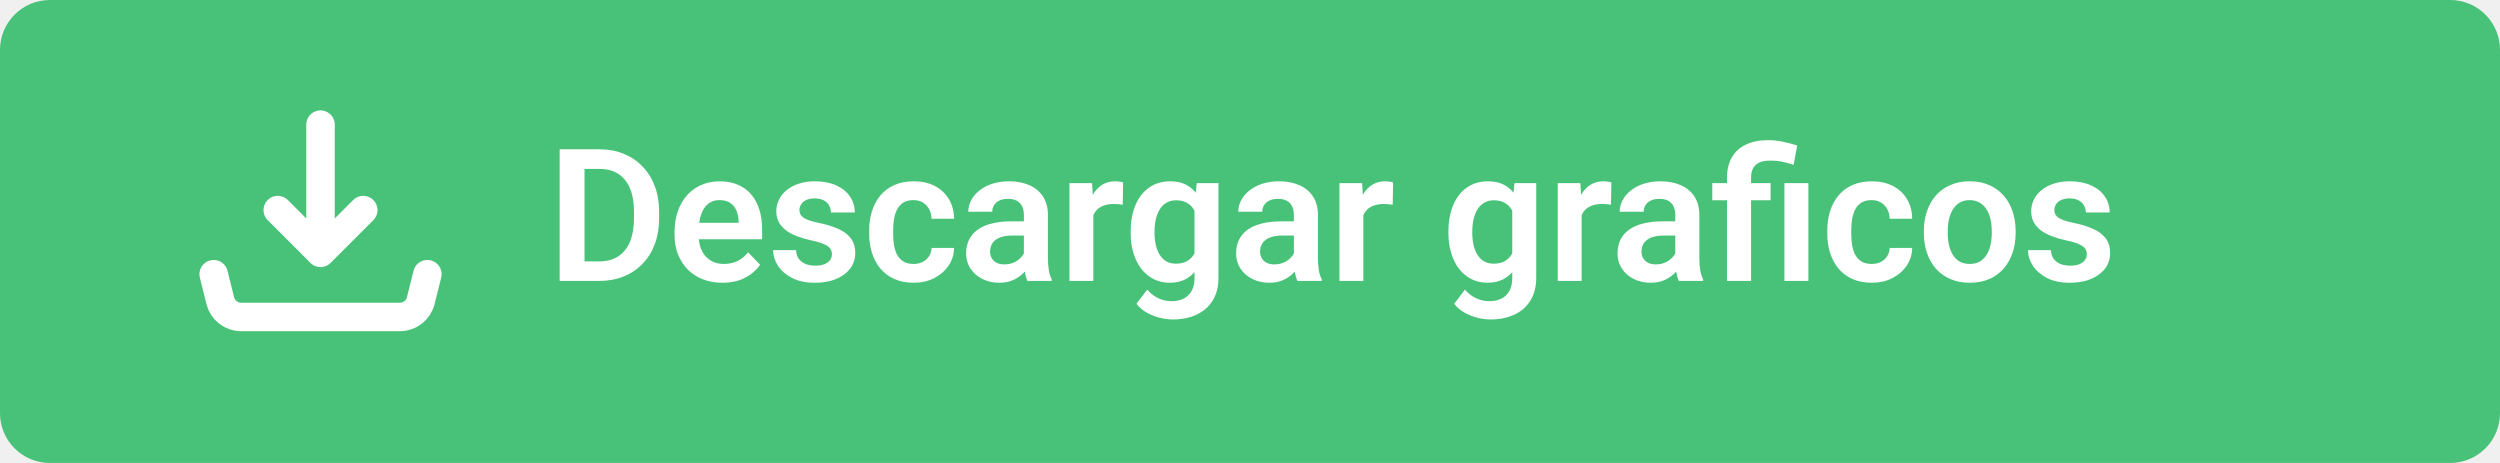
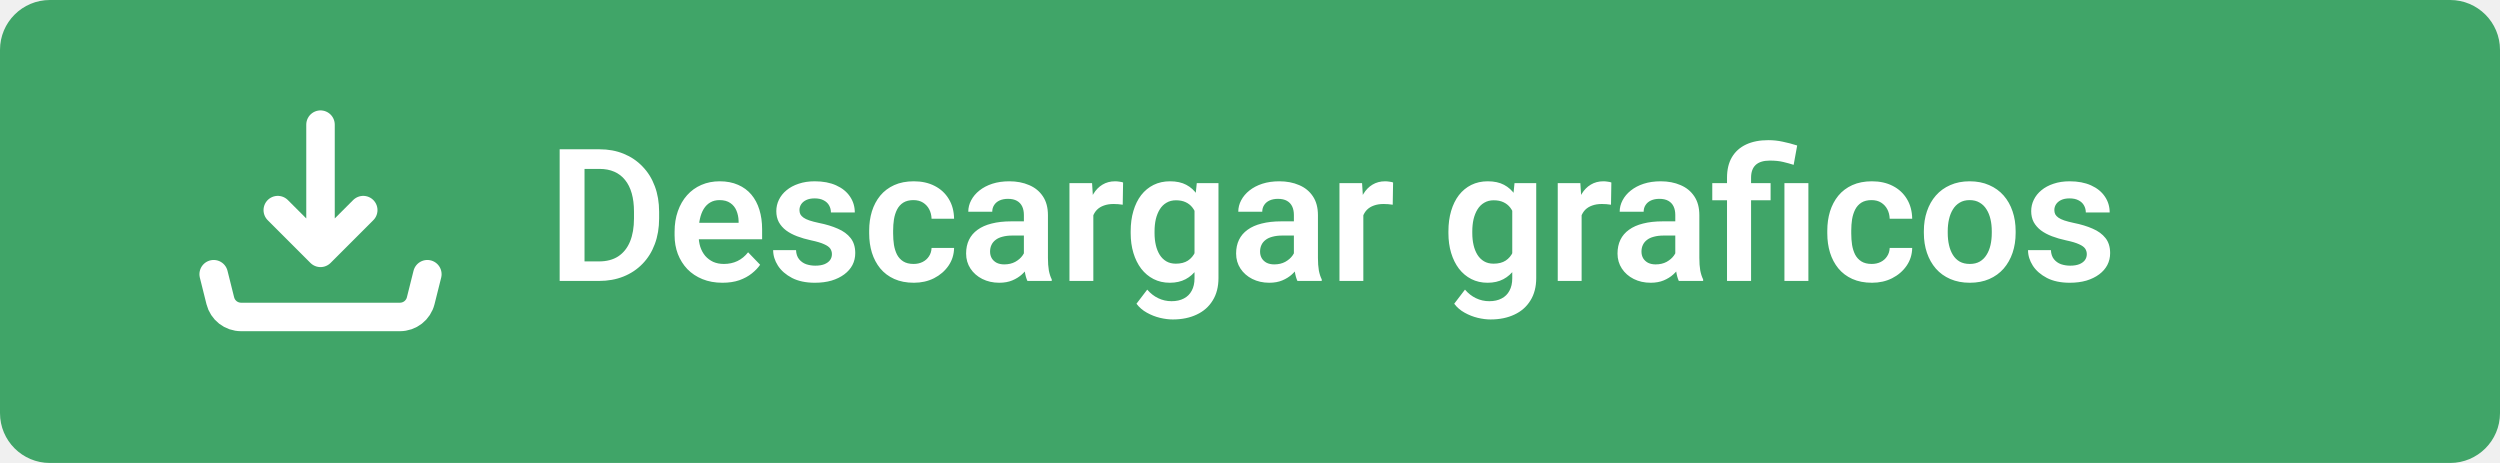
<svg xmlns="http://www.w3.org/2000/svg" width="351" height="65" viewBox="0 0 351 65" fill="none">
-   <rect width="351" height="65" rx="7" fill="#47C278" />
+   <rect width="351" height="65" rx="7" fill="#40a568" />
  <path d="M84.099 39.444H80.112L80.138 36.702H84.099C85.174 36.702 86.075 36.465 86.803 35.991C87.531 35.509 88.081 34.819 88.453 33.922C88.826 33.016 89.012 31.933 89.012 30.672V29.72C89.012 28.746 88.906 27.887 88.694 27.143C88.483 26.398 88.17 25.771 87.755 25.264C87.349 24.756 86.845 24.371 86.244 24.108C85.643 23.846 84.954 23.715 84.175 23.715H80.036V20.96H84.175C85.41 20.96 86.536 21.167 87.552 21.582C88.576 21.997 89.46 22.593 90.205 23.372C90.958 24.142 91.534 25.065 91.932 26.14C92.338 27.215 92.541 28.416 92.541 29.745V30.672C92.541 31.992 92.338 33.194 91.932 34.277C91.534 35.352 90.958 36.275 90.205 37.045C89.46 37.815 88.572 38.408 87.539 38.822C86.507 39.237 85.36 39.444 84.099 39.444ZM82.067 20.96V39.444H78.576V20.96H82.067ZM101.428 39.698C100.387 39.698 99.451 39.529 98.622 39.19C97.793 38.852 97.086 38.382 96.502 37.781C95.926 37.172 95.482 36.465 95.169 35.661C94.864 34.849 94.712 33.977 94.712 33.046V32.538C94.712 31.48 94.864 30.52 95.169 29.656C95.474 28.785 95.905 28.035 96.464 27.409C97.022 26.783 97.691 26.3 98.47 25.962C99.248 25.623 100.107 25.454 101.047 25.454C102.02 25.454 102.879 25.619 103.624 25.949C104.369 26.271 104.991 26.728 105.49 27.32C105.99 27.913 106.366 28.624 106.62 29.453C106.874 30.274 107.001 31.184 107.001 32.183V33.592H96.235V31.281H103.7V31.027C103.683 30.494 103.582 30.008 103.396 29.567C103.209 29.119 102.922 28.763 102.532 28.501C102.143 28.23 101.639 28.095 101.021 28.095C100.522 28.095 100.086 28.205 99.714 28.425C99.35 28.636 99.045 28.941 98.8 29.339C98.563 29.728 98.385 30.194 98.267 30.735C98.148 31.277 98.089 31.878 98.089 32.538V33.046C98.089 33.621 98.165 34.155 98.317 34.645C98.478 35.136 98.711 35.564 99.016 35.928C99.329 36.283 99.701 36.562 100.133 36.766C100.573 36.96 101.072 37.058 101.631 37.058C102.333 37.058 102.968 36.922 103.535 36.651C104.111 36.372 104.61 35.962 105.033 35.42L106.722 37.172C106.434 37.595 106.045 38.001 105.554 38.391C105.071 38.78 104.487 39.097 103.802 39.343C103.116 39.58 102.325 39.698 101.428 39.698ZM116.802 35.687C116.802 35.399 116.726 35.141 116.573 34.912C116.421 34.684 116.133 34.476 115.71 34.29C115.295 34.095 114.686 33.913 113.882 33.744C113.171 33.592 112.515 33.401 111.914 33.173C111.313 32.944 110.797 32.669 110.365 32.348C109.934 32.018 109.595 31.633 109.35 31.192C109.113 30.744 108.994 30.227 108.994 29.644C108.994 29.076 109.117 28.543 109.362 28.044C109.608 27.536 109.963 27.092 110.429 26.711C110.894 26.322 111.461 26.017 112.13 25.797C112.799 25.568 113.552 25.454 114.39 25.454C115.558 25.454 116.561 25.645 117.398 26.025C118.245 26.406 118.892 26.931 119.341 27.6C119.789 28.26 120.014 29.005 120.014 29.834H116.662C116.662 29.47 116.577 29.14 116.408 28.844C116.247 28.547 115.998 28.311 115.659 28.133C115.321 27.947 114.893 27.854 114.377 27.854C113.911 27.854 113.518 27.93 113.196 28.082C112.883 28.234 112.646 28.433 112.485 28.679C112.325 28.924 112.244 29.195 112.244 29.491C112.244 29.711 112.286 29.91 112.371 30.088C112.464 30.257 112.612 30.414 112.815 30.558C113.019 30.701 113.294 30.833 113.641 30.951C113.996 31.07 114.432 31.184 114.948 31.294C115.972 31.497 116.865 31.768 117.627 32.106C118.397 32.437 118.998 32.877 119.43 33.427C119.861 33.977 120.077 34.679 120.077 35.534C120.077 36.144 119.946 36.702 119.684 37.21C119.421 37.709 119.04 38.145 118.541 38.518C118.042 38.89 117.445 39.182 116.751 39.394C116.057 39.597 115.274 39.698 114.402 39.698C113.141 39.698 112.075 39.474 111.203 39.025C110.331 38.568 109.671 37.993 109.223 37.299C108.774 36.596 108.55 35.868 108.55 35.115H111.762C111.787 35.648 111.931 36.076 112.193 36.398C112.456 36.719 112.786 36.952 113.184 37.096C113.59 37.231 114.017 37.299 114.466 37.299C114.974 37.299 115.401 37.231 115.748 37.096C116.095 36.952 116.357 36.761 116.535 36.524C116.713 36.279 116.802 36 116.802 35.687ZM128.266 37.058C128.74 37.058 129.163 36.965 129.535 36.778C129.908 36.592 130.204 36.33 130.424 35.991C130.652 35.653 130.775 35.259 130.792 34.81H133.953C133.936 35.742 133.674 36.575 133.166 37.312C132.658 38.048 131.981 38.632 131.135 39.063C130.297 39.487 129.357 39.698 128.316 39.698C127.258 39.698 126.336 39.52 125.549 39.165C124.762 38.81 124.106 38.315 123.581 37.68C123.065 37.045 122.675 36.309 122.413 35.471C122.159 34.633 122.032 33.736 122.032 32.779V32.373C122.032 31.417 122.159 30.52 122.413 29.682C122.675 28.844 123.065 28.107 123.581 27.473C124.106 26.838 124.762 26.343 125.549 25.987C126.336 25.632 127.254 25.454 128.304 25.454C129.412 25.454 130.386 25.67 131.224 26.102C132.07 26.533 132.73 27.143 133.204 27.93C133.687 28.717 133.936 29.644 133.953 30.71H130.792C130.775 30.219 130.665 29.779 130.462 29.39C130.259 29 129.971 28.687 129.599 28.45C129.226 28.213 128.773 28.095 128.24 28.095C127.673 28.095 127.199 28.213 126.818 28.45C126.446 28.687 126.154 29.013 125.942 29.428C125.739 29.834 125.595 30.291 125.511 30.799C125.435 31.298 125.396 31.823 125.396 32.373V32.779C125.396 33.338 125.435 33.871 125.511 34.379C125.595 34.887 125.739 35.344 125.942 35.75C126.154 36.148 126.446 36.465 126.818 36.702C127.199 36.939 127.682 37.058 128.266 37.058ZM143.754 36.524V30.189C143.754 29.724 143.674 29.322 143.513 28.983C143.352 28.645 143.106 28.383 142.776 28.196C142.446 28.01 142.027 27.917 141.52 27.917C141.071 27.917 140.677 27.993 140.339 28.145C140.009 28.298 139.755 28.514 139.577 28.793C139.399 29.064 139.311 29.377 139.311 29.732H135.946C135.946 29.165 136.082 28.628 136.353 28.12C136.623 27.604 137.008 27.147 137.508 26.749C138.016 26.343 138.621 26.025 139.323 25.797C140.034 25.568 140.83 25.454 141.71 25.454C142.751 25.454 143.678 25.632 144.49 25.987C145.311 26.334 145.954 26.859 146.42 27.561C146.894 28.264 147.131 29.148 147.131 30.215V36.207C147.131 36.893 147.173 37.481 147.258 37.972C147.351 38.454 147.486 38.873 147.664 39.228V39.444H144.249C144.088 39.097 143.965 38.657 143.881 38.124C143.796 37.582 143.754 37.049 143.754 36.524ZM144.224 31.078L144.249 33.071H142.129C141.604 33.071 141.143 33.126 140.745 33.236C140.347 33.338 140.021 33.49 139.768 33.693C139.514 33.888 139.323 34.125 139.196 34.404C139.069 34.675 139.006 34.984 139.006 35.331C139.006 35.67 139.082 35.974 139.234 36.245C139.395 36.516 139.624 36.732 139.92 36.893C140.225 37.045 140.58 37.121 140.986 37.121C141.579 37.121 142.095 37.003 142.535 36.766C142.975 36.52 143.318 36.224 143.563 35.877C143.809 35.53 143.94 35.2 143.957 34.887L144.922 36.334C144.803 36.681 144.626 37.049 144.389 37.438C144.152 37.828 143.847 38.192 143.475 38.53C143.102 38.869 142.654 39.148 142.129 39.368C141.604 39.588 140.995 39.698 140.301 39.698C139.412 39.698 138.617 39.52 137.914 39.165C137.212 38.81 136.657 38.323 136.251 37.705C135.845 37.087 135.642 36.385 135.642 35.598C135.642 34.87 135.777 34.227 136.048 33.668C136.319 33.109 136.721 32.64 137.254 32.259C137.787 31.869 138.447 31.578 139.234 31.383C140.03 31.18 140.94 31.078 141.964 31.078H144.224ZM153.504 28.514V39.444H150.152V25.708H153.326L153.504 28.514ZM157.681 25.619L157.63 28.742C157.444 28.708 157.232 28.683 156.995 28.666C156.767 28.649 156.551 28.641 156.348 28.641C155.831 28.641 155.379 28.713 154.989 28.856C154.6 28.992 154.274 29.191 154.012 29.453C153.758 29.715 153.563 30.037 153.428 30.418C153.292 30.79 153.216 31.213 153.199 31.688L152.476 31.599C152.476 30.727 152.564 29.919 152.742 29.174C152.92 28.429 153.178 27.777 153.517 27.219C153.855 26.66 154.278 26.229 154.786 25.924C155.302 25.611 155.895 25.454 156.563 25.454C156.75 25.454 156.949 25.471 157.16 25.505C157.38 25.53 157.554 25.568 157.681 25.619ZM168.027 25.708H171.074V39.025C171.074 40.27 170.803 41.323 170.262 42.187C169.729 43.058 168.979 43.718 168.015 44.167C167.05 44.624 165.928 44.852 164.65 44.852C164.1 44.852 163.504 44.776 162.86 44.624C162.226 44.472 161.612 44.23 161.02 43.9C160.436 43.579 159.949 43.16 159.56 42.644L161.07 40.663C161.527 41.196 162.044 41.598 162.619 41.869C163.195 42.148 163.817 42.288 164.485 42.288C165.162 42.288 165.738 42.161 166.212 41.907C166.694 41.662 167.062 41.298 167.316 40.815C167.579 40.342 167.71 39.758 167.71 39.063V28.844L168.027 25.708ZM158.747 32.741V32.475C158.747 31.425 158.874 30.473 159.128 29.618C159.382 28.755 159.746 28.014 160.22 27.396C160.702 26.779 161.282 26.3 161.959 25.962C162.645 25.623 163.415 25.454 164.27 25.454C165.175 25.454 165.937 25.619 166.555 25.949C167.181 26.279 167.697 26.749 168.104 27.358C168.518 27.968 168.84 28.691 169.068 29.529C169.305 30.359 169.487 31.273 169.614 32.272V32.995C169.496 33.968 169.305 34.861 169.043 35.674C168.789 36.486 168.451 37.197 168.027 37.807C167.604 38.408 167.079 38.873 166.453 39.203C165.827 39.533 165.09 39.698 164.244 39.698C163.398 39.698 162.636 39.525 161.959 39.178C161.282 38.831 160.702 38.344 160.22 37.718C159.746 37.092 159.382 36.355 159.128 35.509C158.874 34.662 158.747 33.74 158.747 32.741ZM162.099 32.475V32.741C162.099 33.334 162.158 33.888 162.276 34.404C162.395 34.921 162.577 35.378 162.822 35.775C163.068 36.165 163.377 36.469 163.749 36.69C164.121 36.91 164.566 37.02 165.082 37.02C165.776 37.02 166.343 36.876 166.783 36.588C167.232 36.292 167.57 35.89 167.799 35.382C168.036 34.866 168.188 34.286 168.256 33.643V31.649C168.214 31.142 168.12 30.672 167.977 30.24C167.841 29.809 167.651 29.436 167.405 29.123C167.16 28.81 166.847 28.564 166.466 28.387C166.085 28.209 165.632 28.12 165.107 28.12C164.6 28.12 164.155 28.234 163.774 28.463C163.394 28.683 163.08 28.992 162.835 29.39C162.59 29.787 162.403 30.249 162.276 30.773C162.158 31.298 162.099 31.865 162.099 32.475ZM181.662 36.524V30.189C181.662 29.724 181.582 29.322 181.421 28.983C181.26 28.645 181.015 28.383 180.685 28.196C180.354 28.01 179.936 27.917 179.428 27.917C178.979 27.917 178.586 27.993 178.247 28.145C177.917 28.298 177.663 28.514 177.485 28.793C177.308 29.064 177.219 29.377 177.219 29.732H173.854C173.854 29.165 173.99 28.628 174.261 28.12C174.532 27.604 174.917 27.147 175.416 26.749C175.924 26.343 176.529 26.025 177.231 25.797C177.942 25.568 178.738 25.454 179.618 25.454C180.659 25.454 181.586 25.632 182.398 25.987C183.219 26.334 183.863 26.859 184.328 27.561C184.802 28.264 185.039 29.148 185.039 30.215V36.207C185.039 36.893 185.081 37.481 185.166 37.972C185.259 38.454 185.395 38.873 185.572 39.228V39.444H182.157C181.996 39.097 181.874 38.657 181.789 38.124C181.704 37.582 181.662 37.049 181.662 36.524ZM182.132 31.078L182.157 33.071H180.037C179.512 33.071 179.051 33.126 178.653 33.236C178.256 33.338 177.93 33.49 177.676 33.693C177.422 33.888 177.231 34.125 177.104 34.404C176.978 34.675 176.914 34.984 176.914 35.331C176.914 35.67 176.99 35.974 177.143 36.245C177.303 36.516 177.532 36.732 177.828 36.893C178.133 37.045 178.488 37.121 178.895 37.121C179.487 37.121 180.003 37.003 180.443 36.766C180.883 36.52 181.226 36.224 181.472 35.877C181.717 35.53 181.848 35.2 181.865 34.887L182.83 36.334C182.712 36.681 182.534 37.049 182.297 37.438C182.06 37.828 181.755 38.192 181.383 38.53C181.01 38.869 180.562 39.148 180.037 39.368C179.512 39.588 178.903 39.698 178.209 39.698C177.32 39.698 176.525 39.52 175.822 39.165C175.12 38.81 174.565 38.323 174.159 37.705C173.753 37.087 173.55 36.385 173.55 35.598C173.55 34.87 173.685 34.227 173.956 33.668C174.227 33.109 174.629 32.64 175.162 32.259C175.695 31.869 176.355 31.578 177.143 31.383C177.938 31.18 178.848 31.078 179.872 31.078H182.132ZM191.412 28.514V39.444H188.061V25.708H191.234L191.412 28.514ZM195.589 25.619L195.538 28.742C195.352 28.708 195.14 28.683 194.903 28.666C194.675 28.649 194.459 28.641 194.256 28.641C193.74 28.641 193.287 28.713 192.897 28.856C192.508 28.992 192.182 29.191 191.92 29.453C191.666 29.715 191.471 30.037 191.336 30.418C191.201 30.79 191.124 31.213 191.107 31.688L190.384 31.599C190.384 30.727 190.473 29.919 190.65 29.174C190.828 28.429 191.086 27.777 191.425 27.219C191.763 26.66 192.187 26.229 192.694 25.924C193.211 25.611 193.803 25.454 194.472 25.454C194.658 25.454 194.857 25.471 195.068 25.505C195.288 25.53 195.462 25.568 195.589 25.619ZM212.639 25.708H215.686V39.025C215.686 40.27 215.415 41.323 214.873 42.187C214.34 43.058 213.591 43.718 212.626 44.167C211.661 44.624 210.54 44.852 209.262 44.852C208.712 44.852 208.115 44.776 207.472 44.624C206.837 44.472 206.223 44.23 205.631 43.9C205.047 43.579 204.56 43.16 204.171 42.644L205.682 40.663C206.139 41.196 206.655 41.598 207.23 41.869C207.806 42.148 208.428 42.288 209.097 42.288C209.774 42.288 210.349 42.161 210.823 41.907C211.306 41.662 211.674 41.298 211.928 40.815C212.19 40.342 212.321 39.758 212.321 39.063V28.844L212.639 25.708ZM203.358 32.741V32.475C203.358 31.425 203.485 30.473 203.739 29.618C203.993 28.755 204.357 28.014 204.831 27.396C205.313 26.779 205.893 26.3 206.57 25.962C207.256 25.623 208.026 25.454 208.881 25.454C209.786 25.454 210.548 25.619 211.166 25.949C211.792 26.279 212.309 26.749 212.715 27.358C213.13 27.968 213.451 28.691 213.68 29.529C213.917 30.359 214.099 31.273 214.226 32.272V32.995C214.107 33.968 213.917 34.861 213.654 35.674C213.4 36.486 213.062 37.197 212.639 37.807C212.215 38.408 211.691 38.873 211.064 39.203C210.438 39.533 209.702 39.698 208.855 39.698C208.009 39.698 207.247 39.525 206.57 39.178C205.893 38.831 205.313 38.344 204.831 37.718C204.357 37.092 203.993 36.355 203.739 35.509C203.485 34.662 203.358 33.74 203.358 32.741ZM206.71 32.475V32.741C206.71 33.334 206.769 33.888 206.888 34.404C207.006 34.921 207.188 35.378 207.434 35.775C207.679 36.165 207.988 36.469 208.36 36.69C208.733 36.91 209.177 37.02 209.693 37.02C210.387 37.02 210.954 36.876 211.395 36.588C211.843 36.292 212.182 35.89 212.41 35.382C212.647 34.866 212.799 34.286 212.867 33.643V31.649C212.825 31.142 212.732 30.672 212.588 30.24C212.452 29.809 212.262 29.436 212.017 29.123C211.771 28.81 211.458 28.564 211.077 28.387C210.696 28.209 210.243 28.12 209.719 28.12C209.211 28.12 208.767 28.234 208.386 28.463C208.005 28.683 207.692 28.992 207.446 29.39C207.201 29.787 207.015 30.249 206.888 30.773C206.769 31.298 206.71 31.865 206.71 32.475ZM222.059 28.514V39.444H218.707V25.708H221.881L222.059 28.514ZM226.235 25.619L226.185 28.742C225.998 28.708 225.787 28.683 225.55 28.666C225.321 28.649 225.105 28.641 224.902 28.641C224.386 28.641 223.933 28.713 223.544 28.856C223.155 28.992 222.829 29.191 222.566 29.453C222.312 29.715 222.118 30.037 221.982 30.418C221.847 30.79 221.771 31.213 221.754 31.688L221.03 31.599C221.03 30.727 221.119 29.919 221.297 29.174C221.475 28.429 221.733 27.777 222.071 27.219C222.41 26.66 222.833 26.229 223.341 25.924C223.857 25.611 224.45 25.454 225.118 25.454C225.304 25.454 225.503 25.471 225.715 25.505C225.935 25.53 226.108 25.568 226.235 25.619ZM235.211 36.524V30.189C235.211 29.724 235.131 29.322 234.97 28.983C234.809 28.645 234.563 28.383 234.233 28.196C233.903 28.01 233.484 27.917 232.977 27.917C232.528 27.917 232.134 27.993 231.796 28.145C231.466 28.298 231.212 28.514 231.034 28.793C230.856 29.064 230.768 29.377 230.768 29.732H227.403C227.403 29.165 227.539 28.628 227.81 28.12C228.08 27.604 228.465 27.147 228.965 26.749C229.473 26.343 230.078 26.025 230.78 25.797C231.491 25.568 232.287 25.454 233.167 25.454C234.208 25.454 235.135 25.632 235.947 25.987C236.768 26.334 237.411 26.859 237.877 27.561C238.351 28.264 238.588 29.148 238.588 30.215V36.207C238.588 36.893 238.63 37.481 238.715 37.972C238.808 38.454 238.943 38.873 239.121 39.228V39.444H235.706C235.545 39.097 235.423 38.657 235.338 38.124C235.253 37.582 235.211 37.049 235.211 36.524ZM235.681 31.078L235.706 33.071H233.586C233.061 33.071 232.6 33.126 232.202 33.236C231.804 33.338 231.479 33.49 231.225 33.693C230.971 33.888 230.78 34.125 230.653 34.404C230.526 34.675 230.463 34.984 230.463 35.331C230.463 35.67 230.539 35.974 230.691 36.245C230.852 36.516 231.081 36.732 231.377 36.893C231.682 37.045 232.037 37.121 232.443 37.121C233.036 37.121 233.552 37.003 233.992 36.766C234.432 36.52 234.775 36.224 235.021 35.877C235.266 35.53 235.397 35.2 235.414 34.887L236.379 36.334C236.26 36.681 236.083 37.049 235.846 37.438C235.609 37.828 235.304 38.192 234.932 38.53C234.559 38.869 234.111 39.148 233.586 39.368C233.061 39.588 232.452 39.698 231.758 39.698C230.869 39.698 230.074 39.52 229.371 39.165C228.669 38.81 228.114 38.323 227.708 37.705C227.302 37.087 227.099 36.385 227.099 35.598C227.099 34.87 227.234 34.227 227.505 33.668C227.776 33.109 228.178 32.64 228.711 32.259C229.244 31.869 229.904 31.578 230.691 31.383C231.487 31.18 232.397 31.078 233.421 31.078H235.681ZM245.85 39.444H242.473V24.946C242.473 23.812 242.701 22.856 243.158 22.077C243.624 21.29 244.288 20.693 245.151 20.287C246.023 19.881 247.06 19.678 248.262 19.678C248.964 19.678 249.641 19.75 250.293 19.894C250.953 20.029 251.63 20.207 252.324 20.427L251.829 23.144C251.381 23 250.89 22.864 250.356 22.737C249.832 22.61 249.21 22.547 248.49 22.547C247.602 22.547 246.937 22.75 246.497 23.156C246.065 23.562 245.85 24.159 245.85 24.946V39.444ZM248.592 25.708V28.12H240.403V25.708H248.592ZM253.898 25.708V39.444H250.534V25.708H253.898ZM262.785 37.058C263.259 37.058 263.682 36.965 264.055 36.778C264.427 36.592 264.723 36.33 264.943 35.991C265.172 35.653 265.295 35.259 265.312 34.81H268.473C268.456 35.742 268.193 36.575 267.686 37.312C267.178 38.048 266.501 38.632 265.654 39.063C264.816 39.487 263.877 39.698 262.836 39.698C261.778 39.698 260.855 39.52 260.068 39.165C259.281 38.81 258.625 38.315 258.101 37.68C257.584 37.045 257.195 36.309 256.933 35.471C256.679 34.633 256.552 33.736 256.552 32.779V32.373C256.552 31.417 256.679 30.52 256.933 29.682C257.195 28.844 257.584 28.107 258.101 27.473C258.625 26.838 259.281 26.343 260.068 25.987C260.855 25.632 261.774 25.454 262.823 25.454C263.932 25.454 264.905 25.67 265.743 26.102C266.59 26.533 267.25 27.143 267.724 27.93C268.206 28.717 268.456 29.644 268.473 30.71H265.312C265.295 30.219 265.185 29.779 264.981 29.39C264.778 29 264.491 28.687 264.118 28.45C263.746 28.213 263.293 28.095 262.76 28.095C262.193 28.095 261.719 28.213 261.338 28.45C260.965 28.687 260.674 29.013 260.462 29.428C260.259 29.834 260.115 30.291 260.03 30.799C259.954 31.298 259.916 31.823 259.916 32.373V32.779C259.916 33.338 259.954 33.871 260.03 34.379C260.115 34.887 260.259 35.344 260.462 35.75C260.674 36.148 260.965 36.465 261.338 36.702C261.719 36.939 262.201 37.058 262.785 37.058ZM270.11 32.716V32.449C270.11 31.442 270.254 30.515 270.542 29.669C270.83 28.814 271.249 28.074 271.799 27.447C272.349 26.821 273.022 26.334 273.817 25.987C274.613 25.632 275.519 25.454 276.534 25.454C277.567 25.454 278.481 25.632 279.276 25.987C280.08 26.334 280.757 26.821 281.308 27.447C281.858 28.074 282.277 28.814 282.564 29.669C282.852 30.515 282.996 31.442 282.996 32.449V32.716C282.996 33.715 282.852 34.641 282.564 35.496C282.277 36.342 281.858 37.083 281.308 37.718C280.757 38.344 280.085 38.831 279.289 39.178C278.493 39.525 277.584 39.698 276.56 39.698C275.544 39.698 274.634 39.525 273.83 39.178C273.026 38.831 272.349 38.344 271.799 37.718C271.249 37.083 270.83 36.342 270.542 35.496C270.254 34.641 270.11 33.715 270.11 32.716ZM273.462 32.449V32.716C273.462 33.317 273.521 33.88 273.64 34.404C273.758 34.929 273.94 35.39 274.186 35.788C274.431 36.186 274.748 36.499 275.138 36.727C275.535 36.948 276.009 37.058 276.56 37.058C277.101 37.058 277.567 36.948 277.956 36.727C278.345 36.499 278.663 36.186 278.908 35.788C279.162 35.39 279.348 34.929 279.467 34.404C279.585 33.88 279.645 33.317 279.645 32.716V32.449C279.645 31.857 279.585 31.302 279.467 30.786C279.348 30.261 279.162 29.8 278.908 29.402C278.663 28.996 278.341 28.679 277.943 28.45C277.554 28.213 277.084 28.095 276.534 28.095C275.993 28.095 275.527 28.213 275.138 28.45C274.748 28.679 274.431 28.996 274.186 29.402C273.94 29.8 273.758 30.261 273.64 30.786C273.521 31.302 273.462 31.857 273.462 32.449ZM292.987 35.687C292.987 35.399 292.911 35.141 292.759 34.912C292.606 34.684 292.319 34.476 291.896 34.29C291.481 34.095 290.871 33.913 290.067 33.744C289.356 33.592 288.701 33.401 288.1 33.173C287.499 32.944 286.982 32.669 286.551 32.348C286.119 32.018 285.781 31.633 285.535 31.192C285.298 30.744 285.18 30.227 285.18 29.644C285.18 29.076 285.302 28.543 285.548 28.044C285.793 27.536 286.149 27.092 286.614 26.711C287.08 26.322 287.647 26.017 288.315 25.797C288.984 25.568 289.737 25.454 290.575 25.454C291.743 25.454 292.746 25.645 293.584 26.025C294.43 26.406 295.078 26.931 295.526 27.6C295.975 28.26 296.199 29.005 296.199 29.834H292.848C292.848 29.47 292.763 29.14 292.594 28.844C292.433 28.547 292.183 28.311 291.845 28.133C291.506 27.947 291.079 27.854 290.562 27.854C290.097 27.854 289.703 27.93 289.382 28.082C289.069 28.234 288.832 28.433 288.671 28.679C288.51 28.924 288.43 29.195 288.43 29.491C288.43 29.711 288.472 29.91 288.557 30.088C288.65 30.257 288.798 30.414 289.001 30.558C289.204 30.701 289.479 30.833 289.826 30.951C290.182 31.07 290.618 31.184 291.134 31.294C292.158 31.497 293.051 31.768 293.812 32.106C294.583 32.437 295.184 32.877 295.615 33.427C296.047 33.977 296.263 34.679 296.263 35.534C296.263 36.144 296.132 36.702 295.869 37.21C295.607 37.709 295.226 38.145 294.727 38.518C294.227 38.89 293.631 39.182 292.937 39.394C292.243 39.597 291.46 39.698 290.588 39.698C289.327 39.698 288.26 39.474 287.389 39.025C286.517 38.568 285.857 37.993 285.408 37.299C284.96 36.596 284.735 35.868 284.735 35.115H287.947C287.973 35.648 288.117 36.076 288.379 36.398C288.641 36.719 288.971 36.952 289.369 37.096C289.775 37.231 290.203 37.299 290.651 37.299C291.159 37.299 291.587 37.231 291.934 37.096C292.281 36.952 292.543 36.761 292.721 36.524C292.898 36.279 292.987 36 292.987 35.687Z" fill="white" />
  <path d="M45 35.5V17.5M51 29.5L45 35.5L39 29.5M30 38.5L30.931 42.227C31.094 42.877 31.468 43.453 31.995 43.864C32.523 44.276 33.172 44.5 33.842 44.5H56.157C56.826 44.5 57.476 44.276 58.003 43.864C58.53 43.453 58.905 42.877 59.067 42.227L60 38.5" stroke="white" stroke-width="4" stroke-linecap="round" stroke-linejoin="round" />
</svg>
